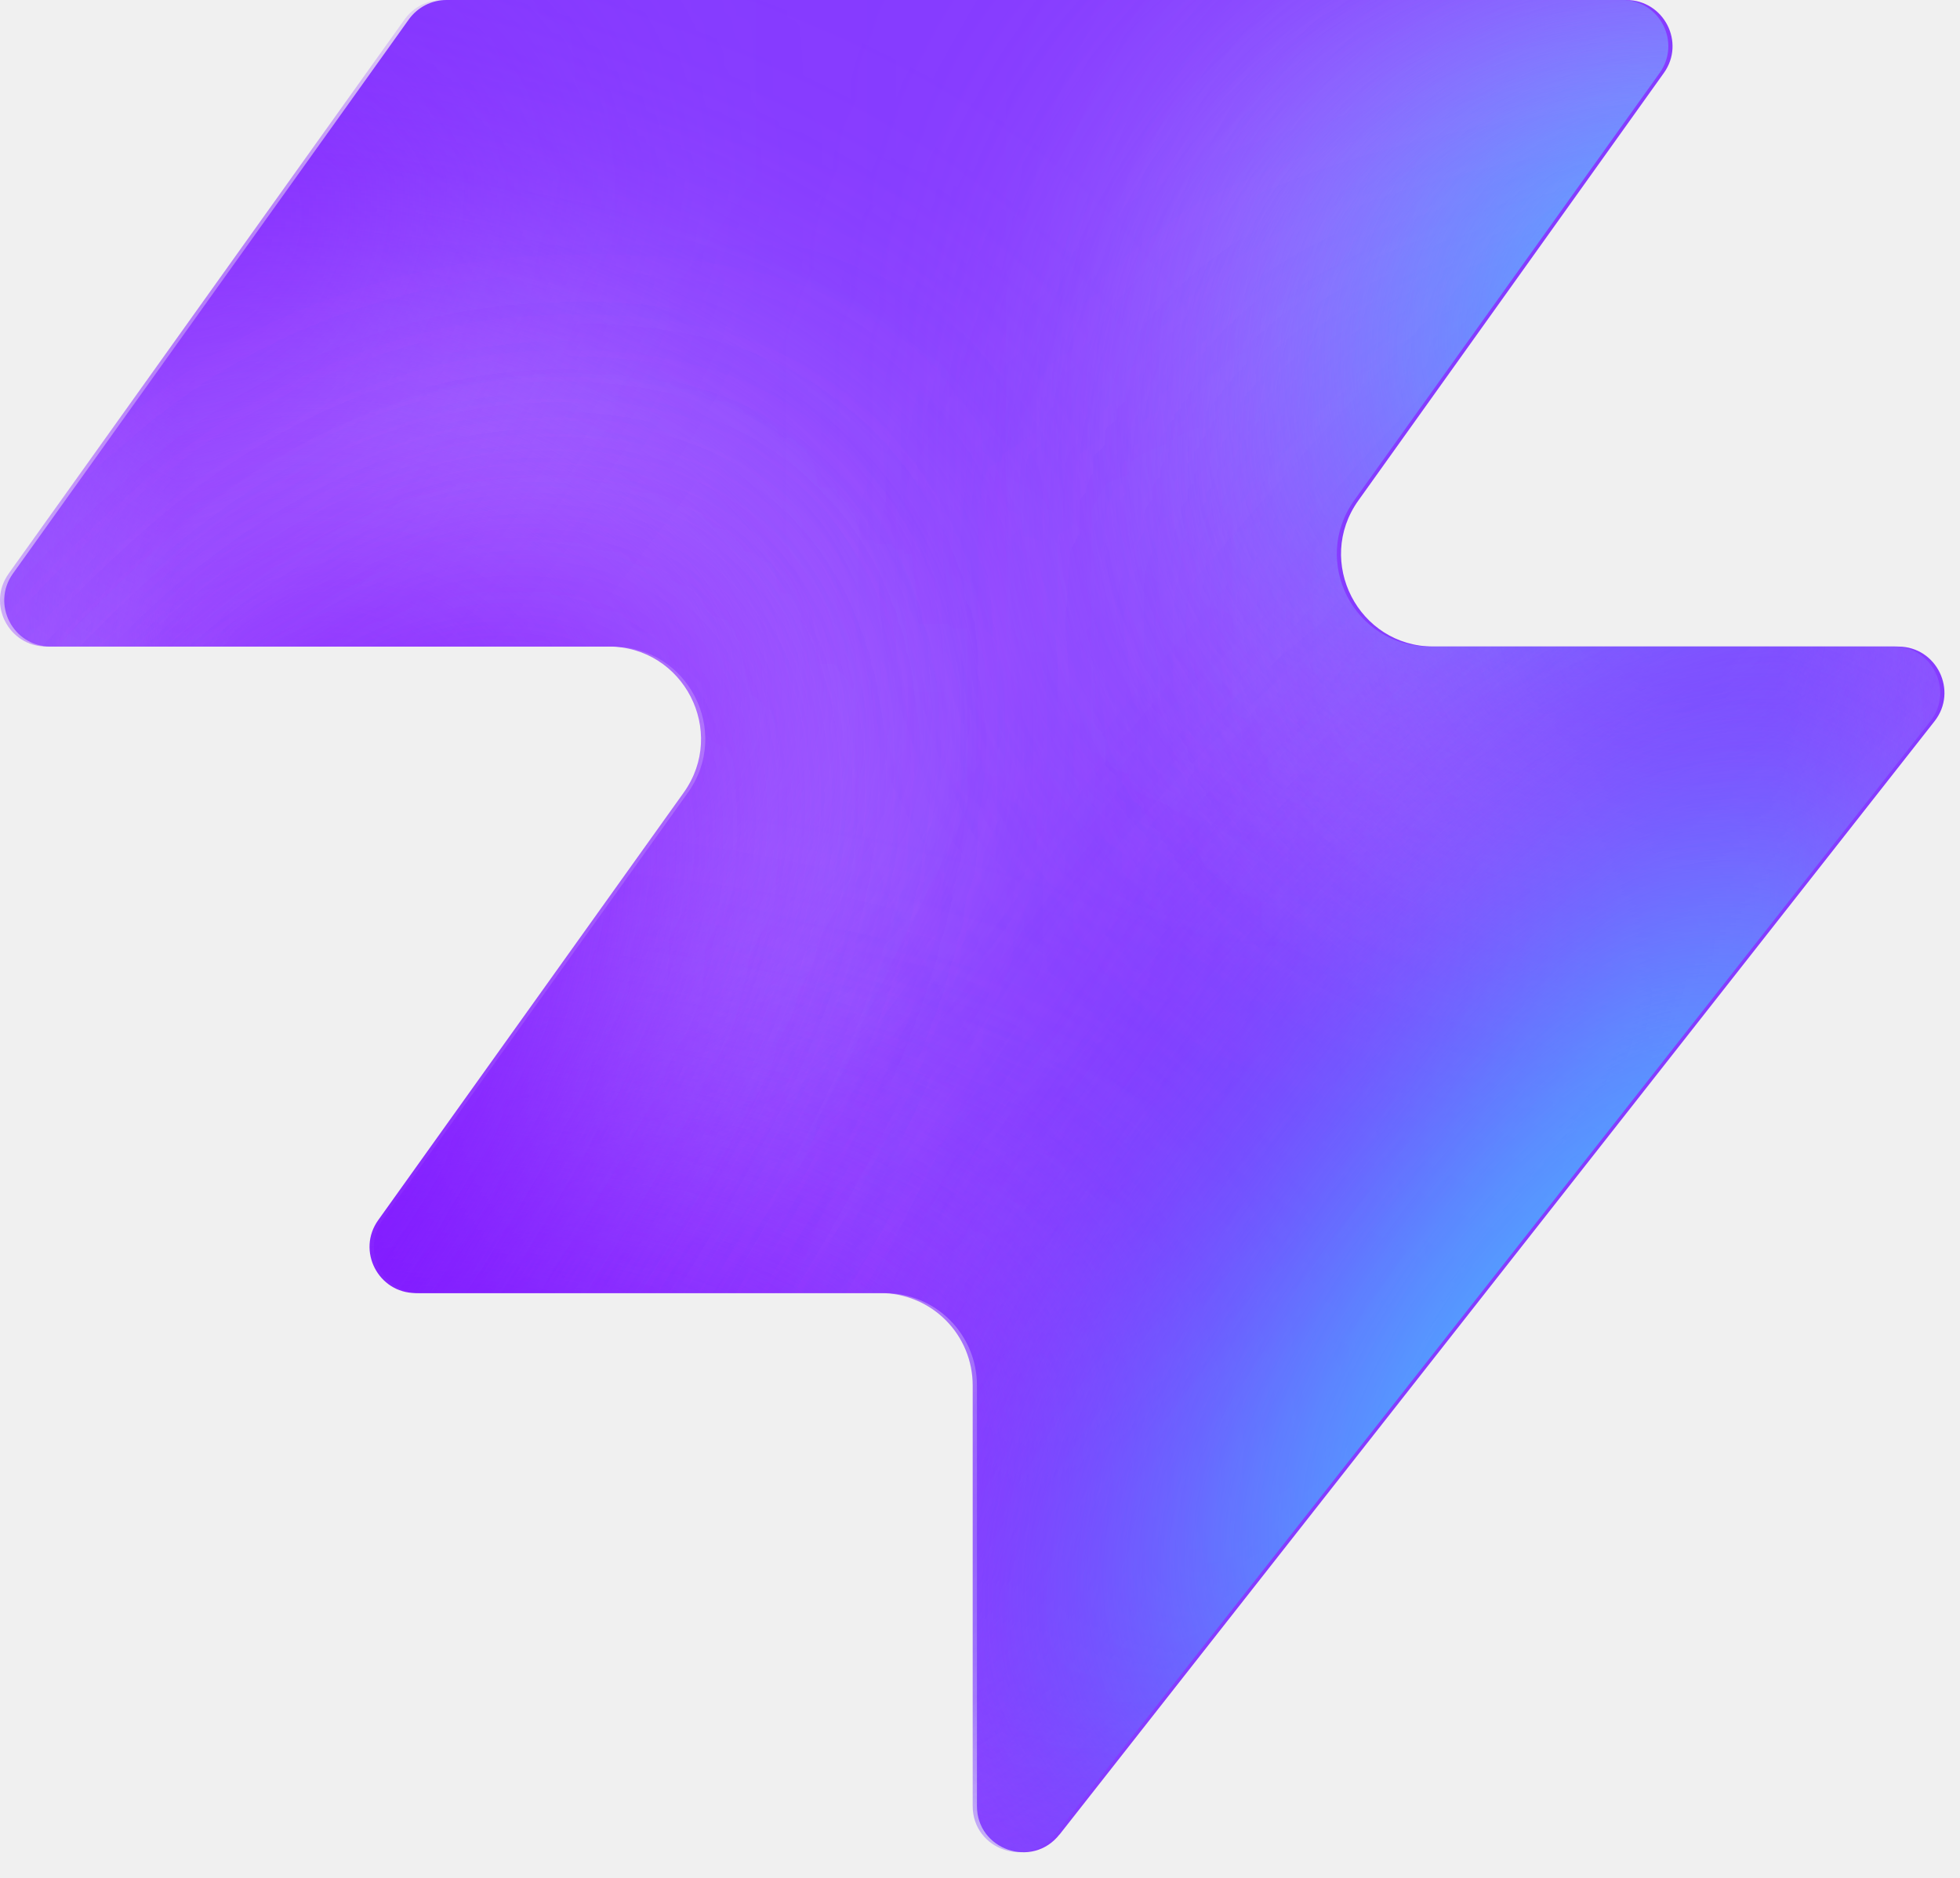
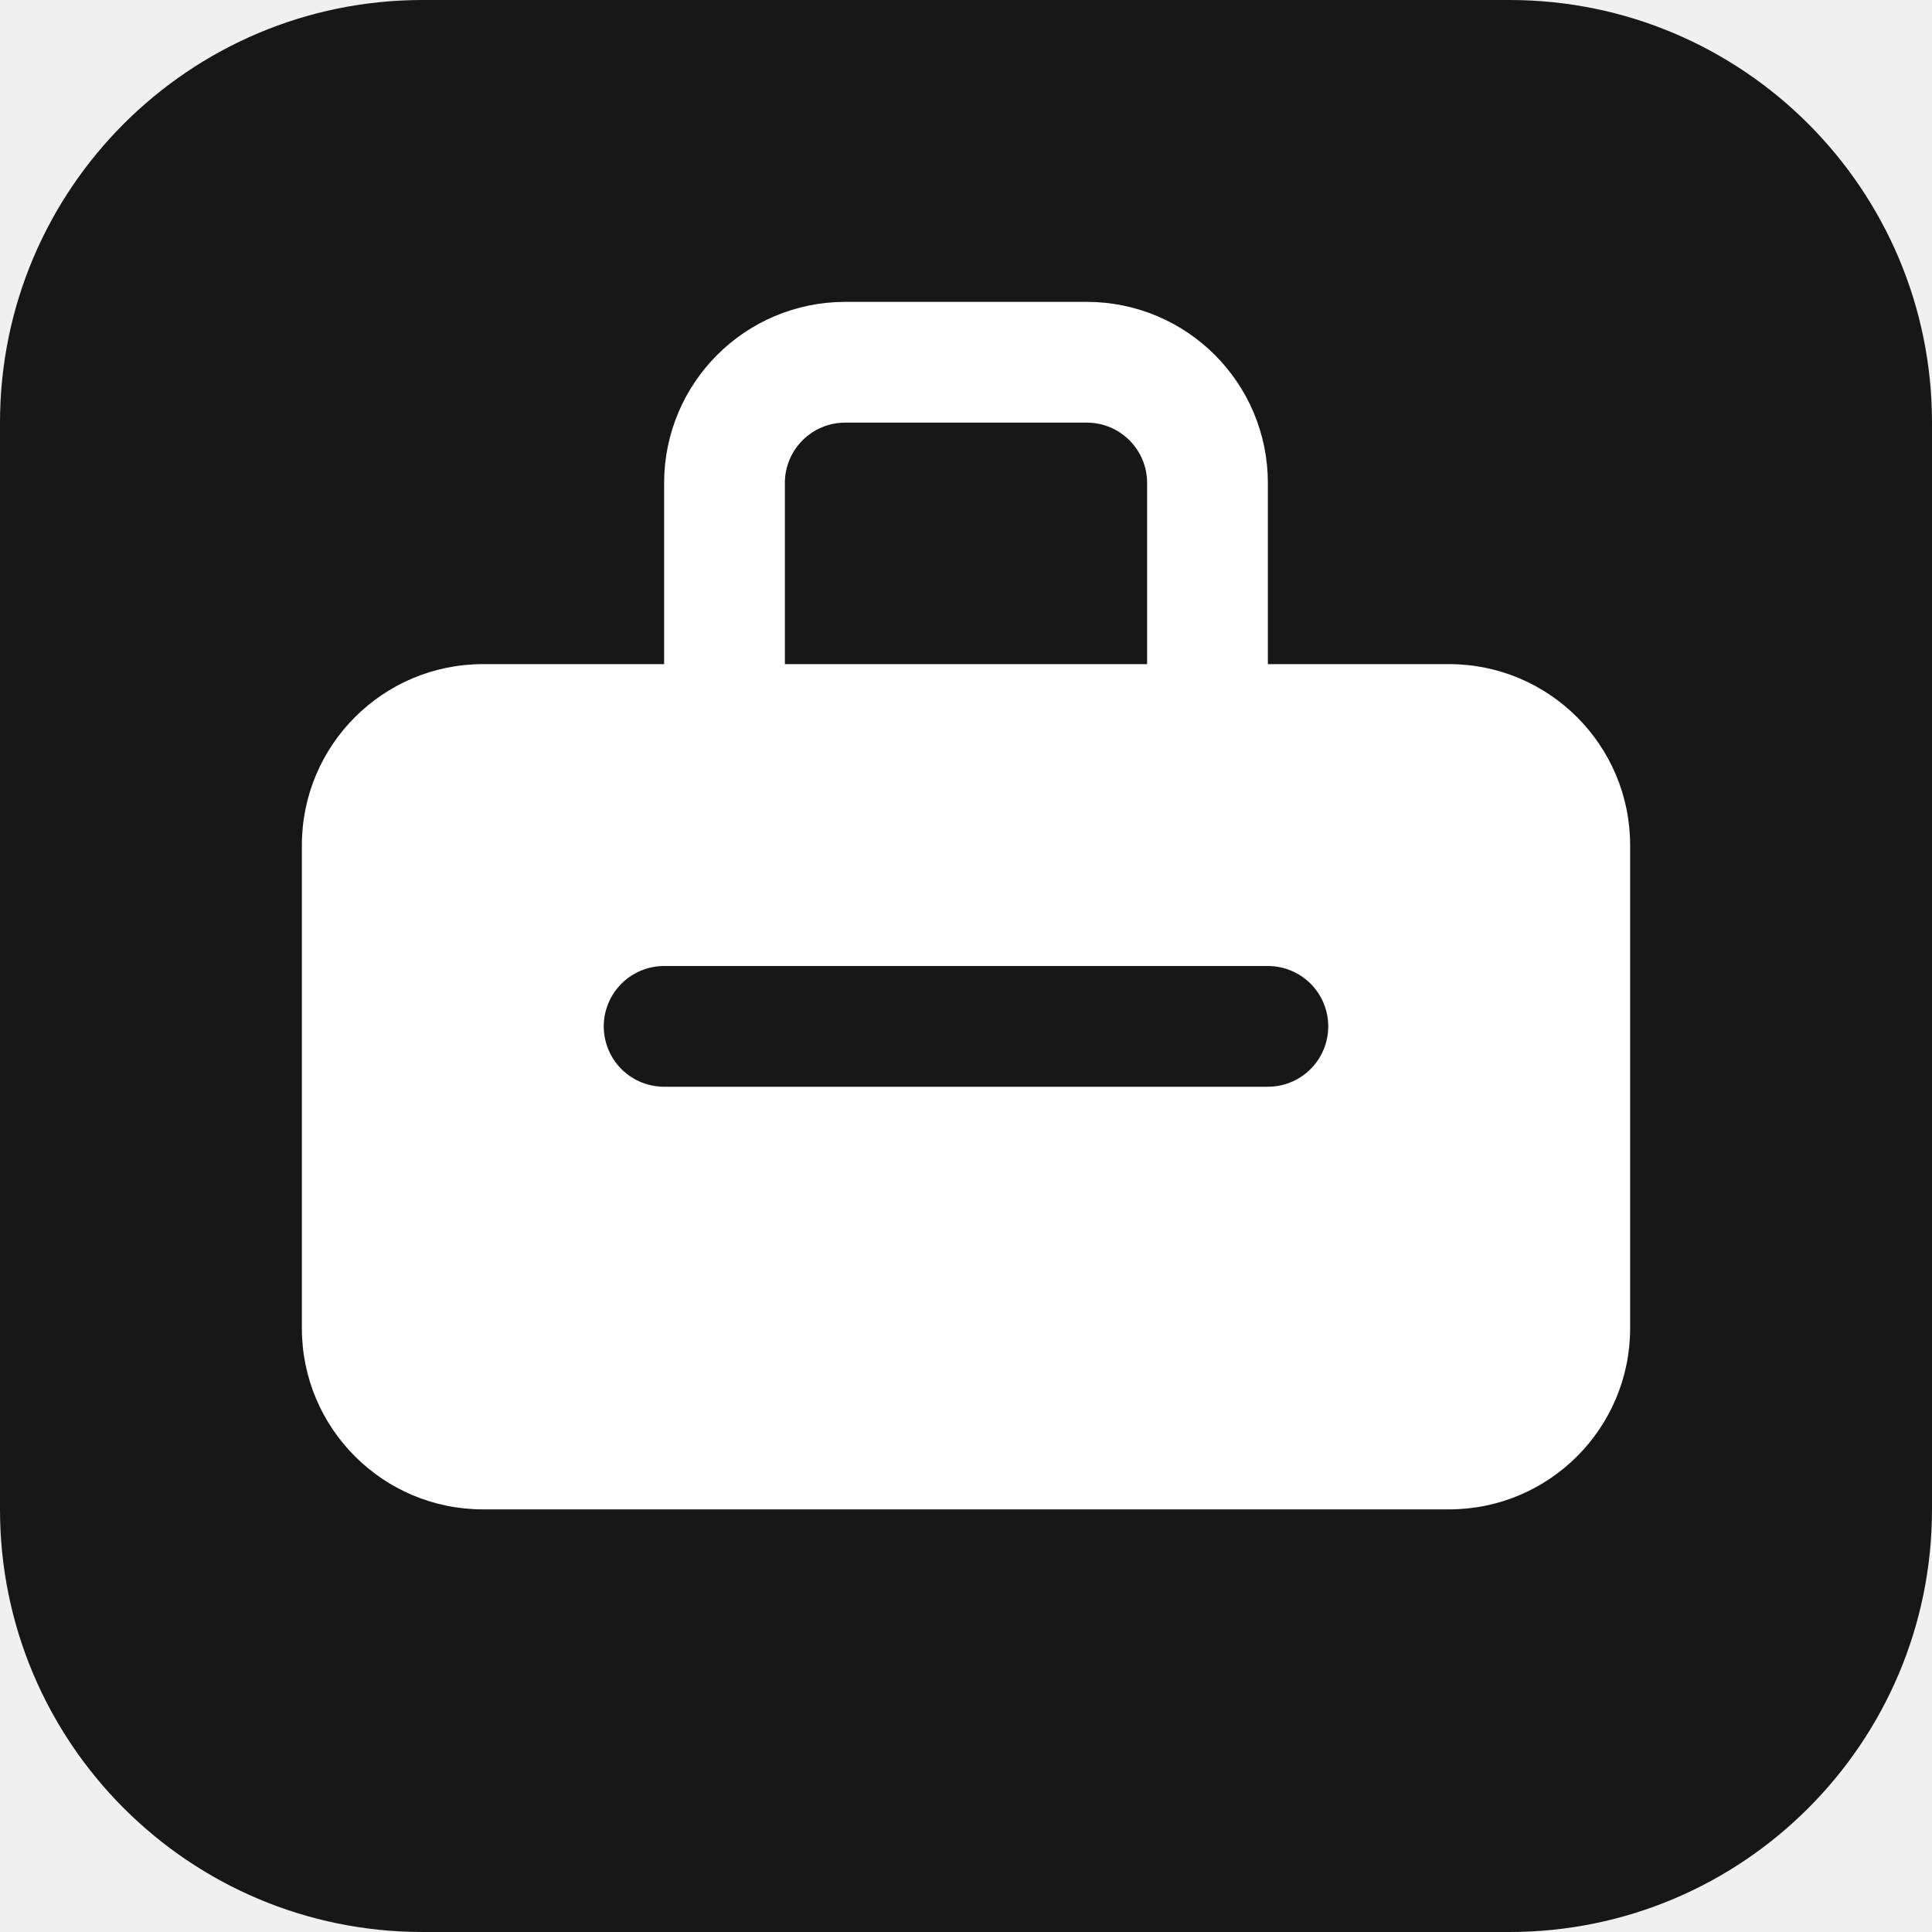
- <svg xmlns="http://www.w3.org/2000/svg" width="48" height="46" fill="none" viewBox="0 0 48 46">
-   <path fill="#863bff" d="M25.946 44.938c-.664.845-2.021.375-2.021-.698V33.937a2.26 2.26 0 0 0-2.262-2.262H10.287c-.92 0-1.456-1.04-.92-1.788l7.48-10.471c1.07-1.497 0-3.578-1.842-3.578H1.237c-.92 0-1.456-1.04-.92-1.788L10.013.474c.214-.297.556-.474.92-.474h28.894c.92 0 1.456 1.04.92 1.788l-7.48 10.471c-1.07 1.498 0 3.579 1.842 3.579h11.377c.943 0 1.473 1.088.89 1.83L25.947 44.94z" style="fill:#863bff;fill:color(display-p3 .525 .23 1);fill-opacity:1" />
-   <mask id="a" width="48" height="46" x="0" y="0" maskUnits="userSpaceOnUse" style="mask-type:alpha">
-     <path fill="#000" d="M25.842 44.938c-.664.844-2.021.375-2.021-.698V33.937a2.26 2.26 0 0 0-2.262-2.262H10.183c-.92 0-1.456-1.04-.92-1.788l7.48-10.471c1.07-1.498 0-3.579-1.842-3.579H1.133c-.92 0-1.456-1.04-.92-1.787L9.91.473c.214-.297.556-.474.92-.474h28.894c.92 0 1.456 1.04.92 1.788l-7.48 10.471c-1.07 1.498 0 3.578 1.842 3.578h11.377c.943 0 1.473 1.088.89 1.832L25.843 44.94z" style="fill:#000;fill-opacity:1" />
-   </mask>
-   <g mask="url(#a)">
-     <g filter="url(#b)">
-       <ellipse cx="5.508" cy="14.704" fill="#ede6ff" rx="5.508" ry="14.704" style="fill:#ede6ff;fill:color(display-p3 .927 .903 1);fill-opacity:1" transform="matrix(.00324 1 1 -.00324 -4.47 31.516)" />
-     </g>
-     <g filter="url(#c)">
-       <ellipse cx="10.399" cy="29.851" fill="#ede6ff" rx="10.399" ry="29.851" style="fill:#ede6ff;fill:color(display-p3 .927 .903 1);fill-opacity:1" transform="matrix(.00324 1 1 -.00324 -39.328 7.883)" />
-     </g>
-     <g filter="url(#d)">
-       <ellipse cx="5.508" cy="30.487" fill="#7e14ff" rx="5.508" ry="30.487" style="fill:#7e14ff;fill:color(display-p3 .492 .077 1);fill-opacity:1" transform="rotate(89.814 -25.913 -14.639)scale(1 -1)" />
-     </g>
-     <g filter="url(#e)">
-       <ellipse cx="5.508" cy="30.599" fill="#7e14ff" rx="5.508" ry="30.599" style="fill:#7e14ff;fill:color(display-p3 .492 .077 1);fill-opacity:1" transform="rotate(89.814 -32.644 -3.334)scale(1 -1)" />
-     </g>
-     <g filter="url(#f)">
-       <ellipse cx="5.508" cy="30.599" fill="#7e14ff" rx="5.508" ry="30.599" style="fill:#7e14ff;fill:color(display-p3 .492 .077 1);fill-opacity:1" transform="matrix(.00324 1 1 -.00324 -34.34 30.47)" />
-     </g>
-     <g filter="url(#g)">
-       <ellipse cx="14.072" cy="22.078" fill="#ede6ff" rx="14.072" ry="22.078" style="fill:#ede6ff;fill:color(display-p3 .927 .903 1);fill-opacity:1" transform="rotate(93.35 24.506 48.493)scale(-1 1)" />
-     </g>
-     <g filter="url(#h)">
-       <ellipse cx="3.47" cy="21.501" fill="#7e14ff" rx="3.47" ry="21.501" style="fill:#7e14ff;fill:color(display-p3 .492 .077 1);fill-opacity:1" transform="rotate(89.009 28.708 47.59)scale(-1 1)" />
-     </g>
-     <g filter="url(#i)">
-       <ellipse cx="3.47" cy="21.501" fill="#7e14ff" rx="3.47" ry="21.501" style="fill:#7e14ff;fill:color(display-p3 .492 .077 1);fill-opacity:1" transform="rotate(89.009 28.708 47.59)scale(-1 1)" />
-     </g>
-     <g filter="url(#j)">
-       <ellipse cx=".387" cy="8.972" fill="#7e14ff" rx="4.407" ry="29.108" style="fill:#7e14ff;fill:color(display-p3 .492 .077 1);fill-opacity:1" transform="rotate(39.51 .387 8.972)" />
-     </g>
-     <g filter="url(#k)">
-       <ellipse cx="47.523" cy="-6.092" fill="#7e14ff" rx="4.407" ry="29.108" style="fill:#7e14ff;fill:color(display-p3 .492 .077 1);fill-opacity:1" transform="rotate(37.892 47.523 -6.092)" />
-     </g>
-     <g filter="url(#l)">
-       <ellipse cx="41.412" cy="6.333" fill="#47bfff" rx="5.971" ry="9.665" style="fill:#47bfff;fill:color(display-p3 .28 .748 1);fill-opacity:1" transform="rotate(37.892 41.412 6.333)" />
-     </g>
-     <g filter="url(#m)">
-       <ellipse cx="-1.879" cy="38.332" fill="#7e14ff" rx="4.407" ry="29.108" style="fill:#7e14ff;fill:color(display-p3 .492 .077 1);fill-opacity:1" transform="rotate(37.892 -1.88 38.332)" />
-     </g>
-     <g filter="url(#n)">
-       <ellipse cx="-1.879" cy="38.332" fill="#7e14ff" rx="4.407" ry="29.108" style="fill:#7e14ff;fill:color(display-p3 .492 .077 1);fill-opacity:1" transform="rotate(37.892 -1.88 38.332)" />
-     </g>
-     <g filter="url(#o)">
-       <ellipse cx="35.651" cy="29.907" fill="#7e14ff" rx="4.407" ry="29.108" style="fill:#7e14ff;fill:color(display-p3 .492 .077 1);fill-opacity:1" transform="rotate(37.892 35.651 29.907)" />
-     </g>
-     <g filter="url(#p)">
-       <ellipse cx="38.418" cy="32.4" fill="#47bfff" rx="5.971" ry="15.297" style="fill:#47bfff;fill:color(display-p3 .28 .748 1);fill-opacity:1" transform="rotate(37.892 38.418 32.4)" />
-     </g>
-   </g>
-   <defs>
-     <filter id="b" width="60.045" height="41.654" x="-19.77" y="16.149" color-interpolation-filters="sRGB" filterUnits="userSpaceOnUse">
-       <feFlood flood-opacity="0" result="BackgroundImageFix" />
-       <feBlend in="SourceGraphic" in2="BackgroundImageFix" result="shape" />
-       <feGaussianBlur result="effect1_foregroundBlur_2002_17158" stdDeviation="7.659" />
-     </filter>
-     <filter id="c" width="90.34" height="51.437" x="-54.613" y="-7.533" color-interpolation-filters="sRGB" filterUnits="userSpaceOnUse">
-       <feFlood flood-opacity="0" result="BackgroundImageFix" />
-       <feBlend in="SourceGraphic" in2="BackgroundImageFix" result="shape" />
-       <feGaussianBlur result="effect1_foregroundBlur_2002_17158" stdDeviation="7.659" />
-     </filter>
-     <filter id="d" width="79.355" height="29.4" x="-49.64" y="2.03" color-interpolation-filters="sRGB" filterUnits="userSpaceOnUse">
-       <feFlood flood-opacity="0" result="BackgroundImageFix" />
-       <feBlend in="SourceGraphic" in2="BackgroundImageFix" result="shape" />
-       <feGaussianBlur result="effect1_foregroundBlur_2002_17158" stdDeviation="4.596" />
-     </filter>
-     <filter id="e" width="79.579" height="29.4" x="-45.045" y="20.029" color-interpolation-filters="sRGB" filterUnits="userSpaceOnUse">
-       <feFlood flood-opacity="0" result="BackgroundImageFix" />
-       <feBlend in="SourceGraphic" in2="BackgroundImageFix" result="shape" />
-       <feGaussianBlur result="effect1_foregroundBlur_2002_17158" stdDeviation="4.596" />
-     </filter>
-     <filter id="f" width="79.579" height="29.4" x="-43.513" y="21.178" color-interpolation-filters="sRGB" filterUnits="userSpaceOnUse">
-       <feFlood flood-opacity="0" result="BackgroundImageFix" />
-       <feBlend in="SourceGraphic" in2="BackgroundImageFix" result="shape" />
-       <feGaussianBlur result="effect1_foregroundBlur_2002_17158" stdDeviation="4.596" />
-     </filter>
-     <filter id="g" width="74.749" height="58.852" x="15.756" y="-17.901" color-interpolation-filters="sRGB" filterUnits="userSpaceOnUse">
-       <feFlood flood-opacity="0" result="BackgroundImageFix" />
-       <feBlend in="SourceGraphic" in2="BackgroundImageFix" result="shape" />
-       <feGaussianBlur result="effect1_foregroundBlur_2002_17158" stdDeviation="7.659" />
-     </filter>
-     <filter id="h" width="61.377" height="25.362" x="23.548" y="2.284" color-interpolation-filters="sRGB" filterUnits="userSpaceOnUse">
-       <feFlood flood-opacity="0" result="BackgroundImageFix" />
-       <feBlend in="SourceGraphic" in2="BackgroundImageFix" result="shape" />
-       <feGaussianBlur result="effect1_foregroundBlur_2002_17158" stdDeviation="4.596" />
-     </filter>
-     <filter id="i" width="61.377" height="25.362" x="23.548" y="2.284" color-interpolation-filters="sRGB" filterUnits="userSpaceOnUse">
-       <feFlood flood-opacity="0" result="BackgroundImageFix" />
-       <feBlend in="SourceGraphic" in2="BackgroundImageFix" result="shape" />
-       <feGaussianBlur result="effect1_foregroundBlur_2002_17158" stdDeviation="4.596" />
-     </filter>
-     <filter id="j" width="56.045" height="63.649" x="-27.636" y="-22.853" color-interpolation-filters="sRGB" filterUnits="userSpaceOnUse">
-       <feFlood flood-opacity="0" result="BackgroundImageFix" />
-       <feBlend in="SourceGraphic" in2="BackgroundImageFix" result="shape" />
-       <feGaussianBlur result="effect1_foregroundBlur_2002_17158" stdDeviation="4.596" />
-     </filter>
-     <filter id="k" width="54.814" height="64.646" x="20.116" y="-38.415" color-interpolation-filters="sRGB" filterUnits="userSpaceOnUse">
-       <feFlood flood-opacity="0" result="BackgroundImageFix" />
-       <feBlend in="SourceGraphic" in2="BackgroundImageFix" result="shape" />
-       <feGaussianBlur result="effect1_foregroundBlur_2002_17158" stdDeviation="4.596" />
-     </filter>
-     <filter id="l" width="33.541" height="35.313" x="24.641" y="-11.323" color-interpolation-filters="sRGB" filterUnits="userSpaceOnUse">
-       <feFlood flood-opacity="0" result="BackgroundImageFix" />
-       <feBlend in="SourceGraphic" in2="BackgroundImageFix" result="shape" />
-       <feGaussianBlur result="effect1_foregroundBlur_2002_17158" stdDeviation="4.596" />
-     </filter>
-     <filter id="m" width="54.814" height="64.646" x="-29.286" y="6.009" color-interpolation-filters="sRGB" filterUnits="userSpaceOnUse">
-       <feFlood flood-opacity="0" result="BackgroundImageFix" />
-       <feBlend in="SourceGraphic" in2="BackgroundImageFix" result="shape" />
-       <feGaussianBlur result="effect1_foregroundBlur_2002_17158" stdDeviation="4.596" />
-     </filter>
-     <filter id="n" width="54.814" height="64.646" x="-29.286" y="6.009" color-interpolation-filters="sRGB" filterUnits="userSpaceOnUse">
-       <feFlood flood-opacity="0" result="BackgroundImageFix" />
-       <feBlend in="SourceGraphic" in2="BackgroundImageFix" result="shape" />
-       <feGaussianBlur result="effect1_foregroundBlur_2002_17158" stdDeviation="4.596" />
-     </filter>
-     <filter id="o" width="54.814" height="64.646" x="8.244" y="-2.416" color-interpolation-filters="sRGB" filterUnits="userSpaceOnUse">
-       <feFlood flood-opacity="0" result="BackgroundImageFix" />
-       <feBlend in="SourceGraphic" in2="BackgroundImageFix" result="shape" />
-       <feGaussianBlur result="effect1_foregroundBlur_2002_17158" stdDeviation="4.596" />
-     </filter>
-     <filter id="p" width="39.409" height="43.623" x="18.713" y="10.588" color-interpolation-filters="sRGB" filterUnits="userSpaceOnUse">
-       <feFlood flood-opacity="0" result="BackgroundImageFix" />
-       <feBlend in="SourceGraphic" in2="BackgroundImageFix" result="shape" />
-       <feGaussianBlur result="effect1_foregroundBlur_2002_17158" stdDeviation="4.596" />
-     </filter>
-   </defs>
+ <svg xmlns="http://www.w3.org/2000/svg" width="64" height="64" viewBox="0 0 64 64" fill="none">
+   <rect width="64" height="64" rx="14" fill="#171717" />
+   <path d="M24 22V16a4 4 0 0 1 4-4h8a4 4 0 0 1 4 4v6" stroke="#ffffff" stroke-width="4" stroke-linecap="round" />
+   <rect x="10" y="22" width="44" height="28" rx="6" fill="#ffffff" />
+   <path d="M22 34h20" stroke="#171717" stroke-width="4" stroke-linecap="round" />
</svg>
